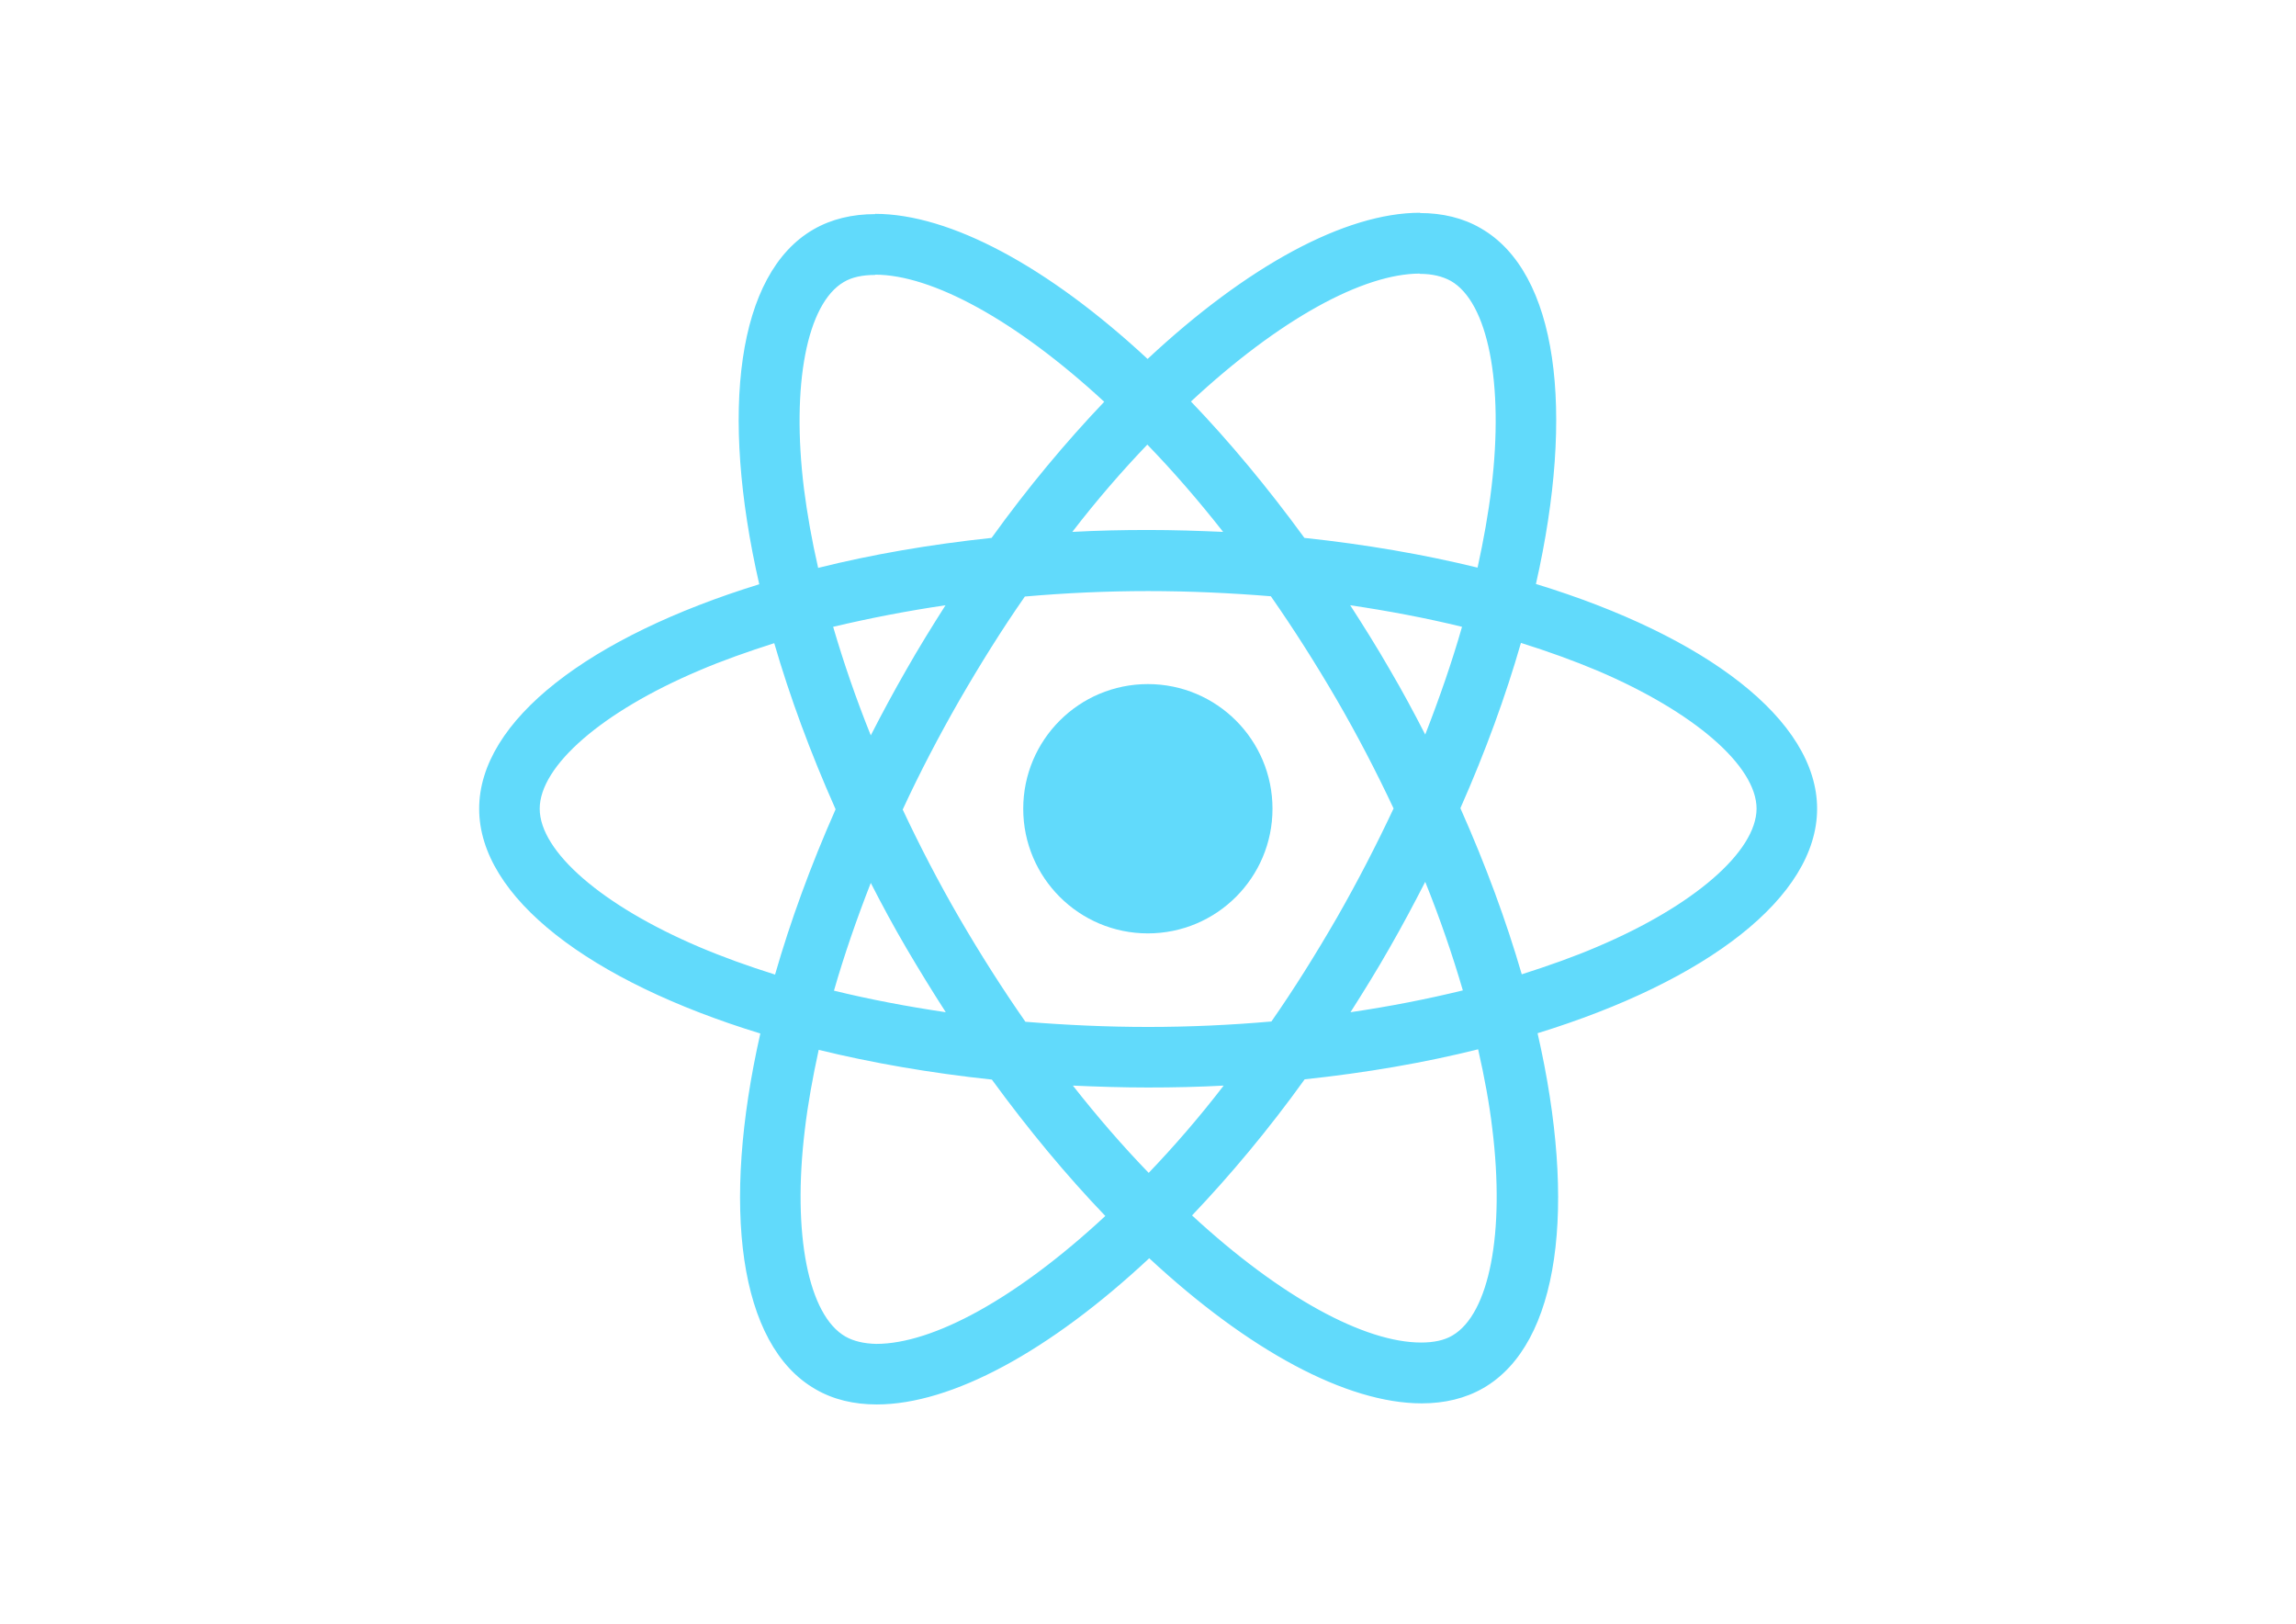
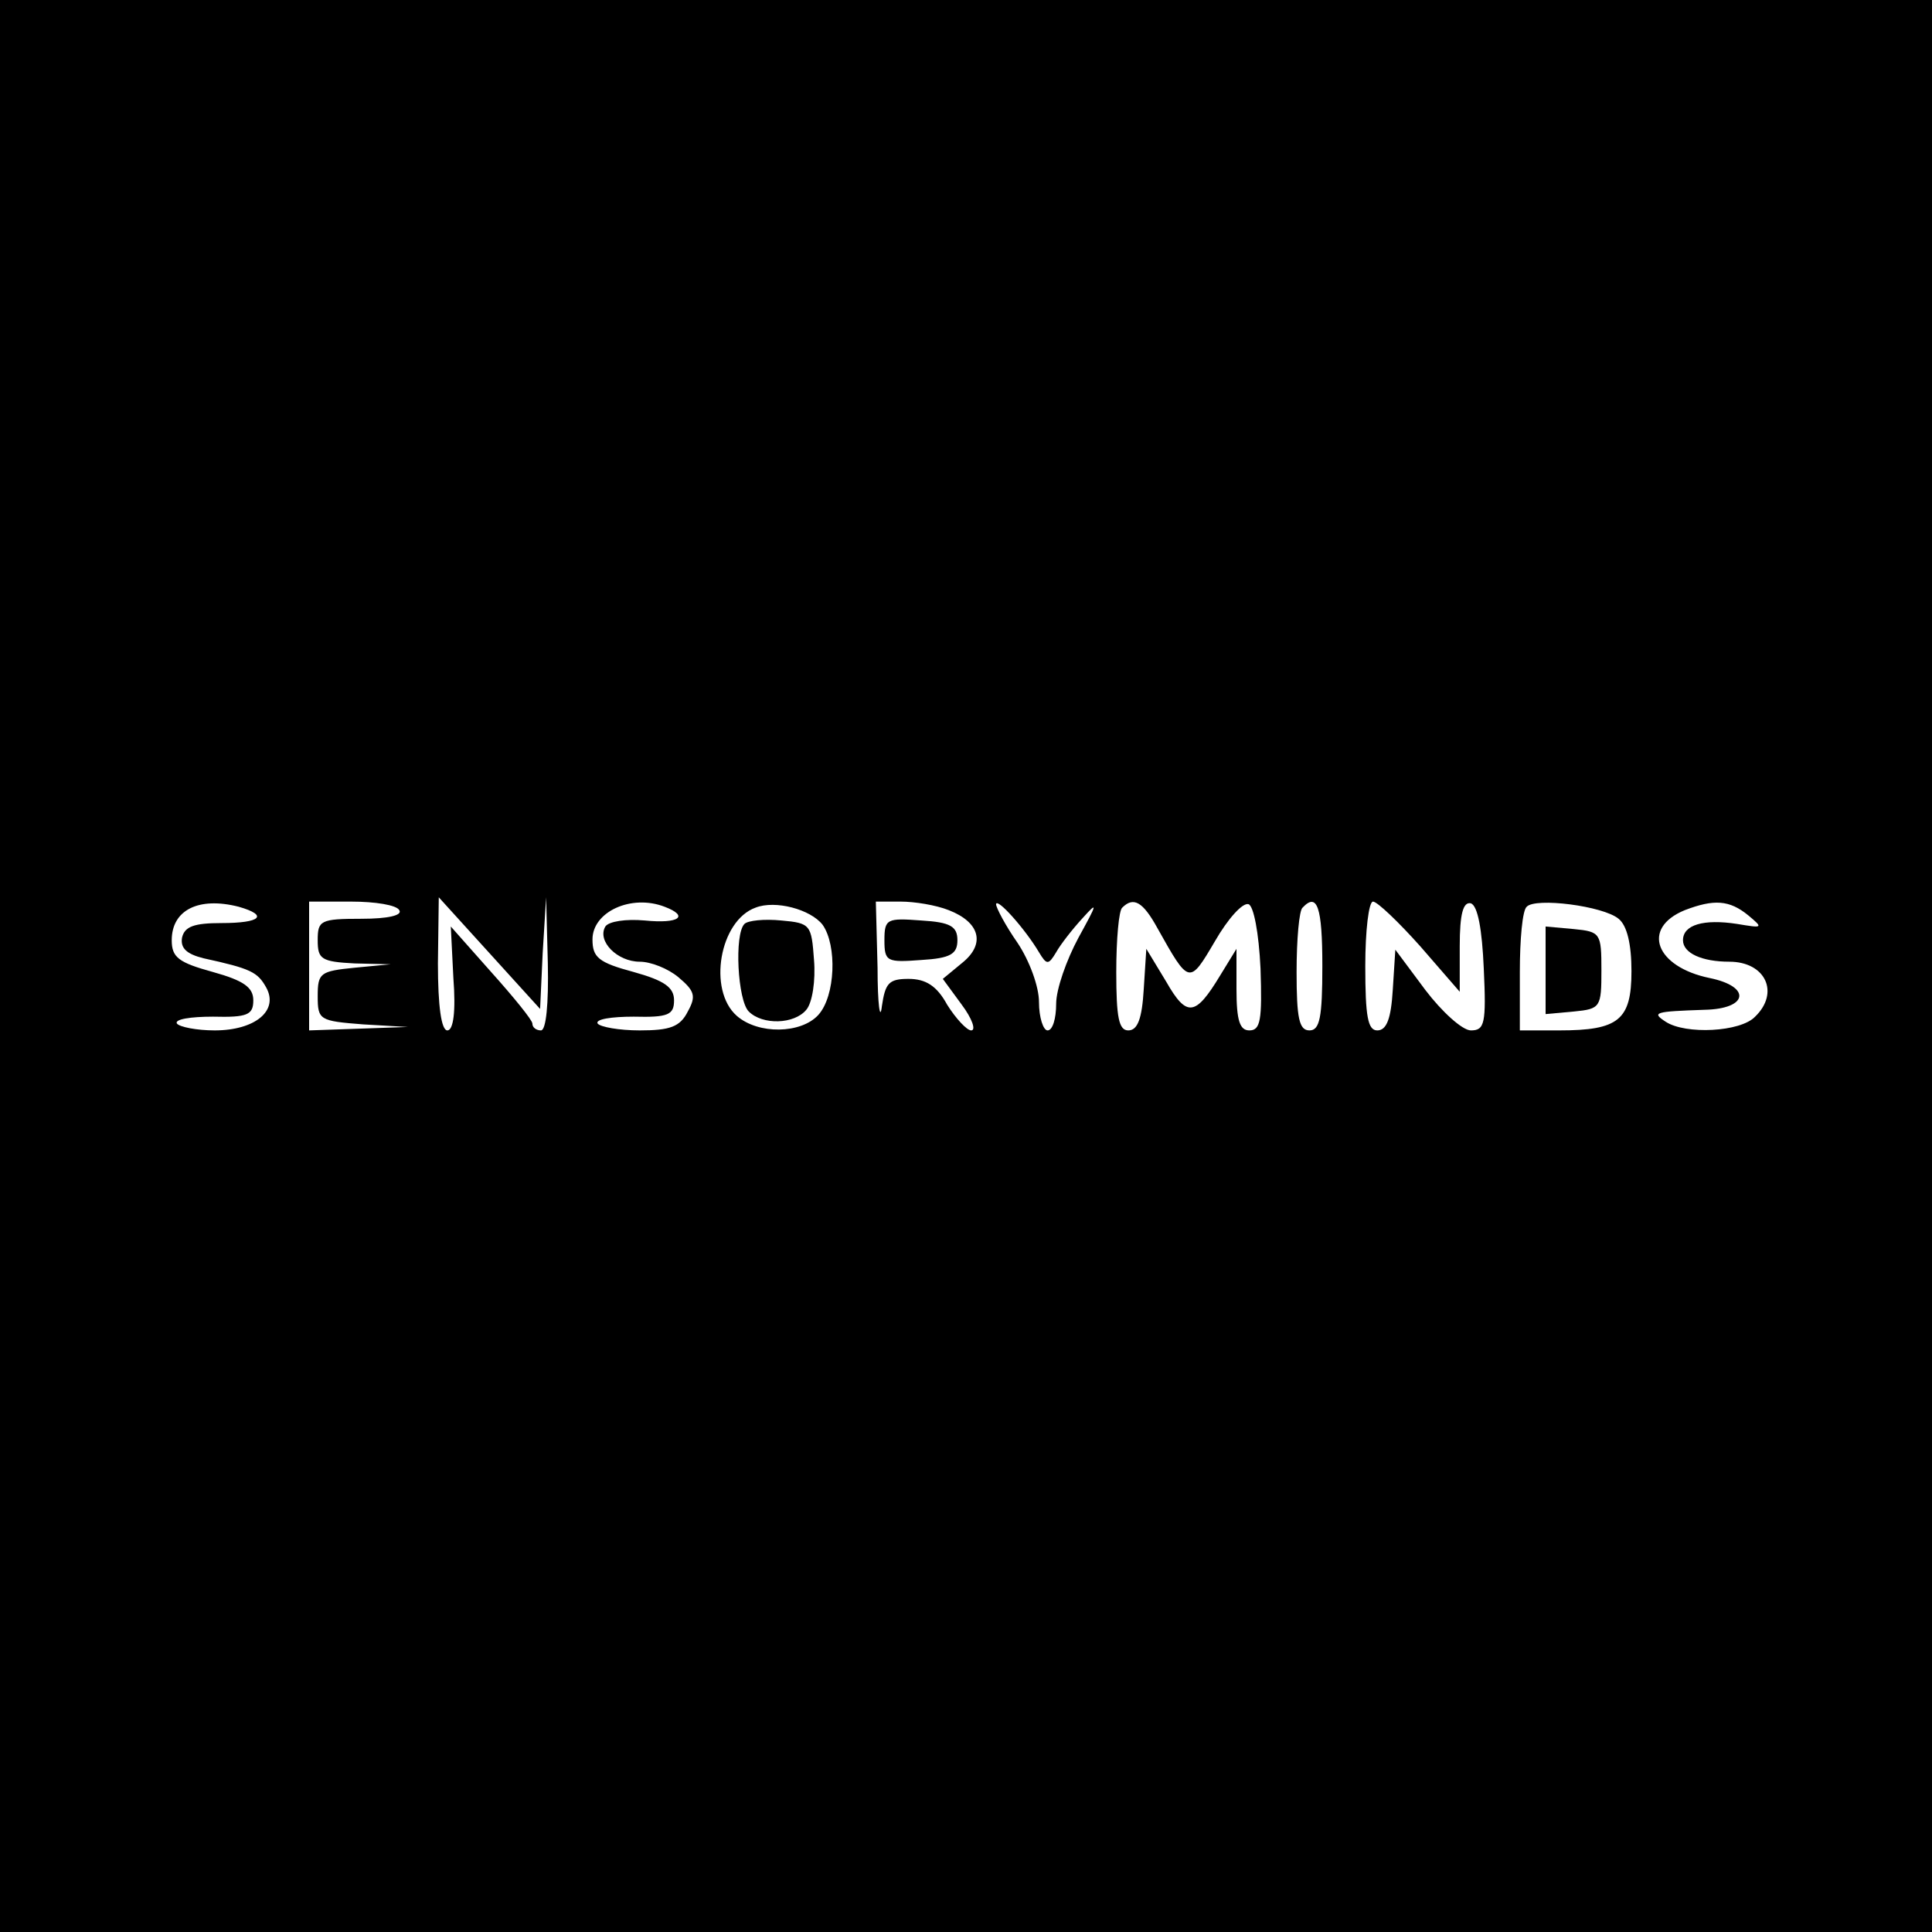
- <svg xmlns="http://www.w3.org/2000/svg" viewBox="0 0 841.9 595.3">
-   <g fill="#61DAFB">
-     <path d="M666.3 296.5c0-32.5-40.7-63.3-103.1-82.4 14.4-63.6 8-114.2-20.2-130.4-6.5-3.8-14.1-5.6-22.4-5.6v22.3c4.6 0 8.3.9 11.4 2.6 13.6 7.8 19.5 37.5 14.9 75.7-1.1 9.4-2.9 19.3-5.1 29.4-19.6-4.8-41-8.5-63.5-10.9-13.5-18.5-27.5-35.3-41.6-50 32.6-30.3 63.2-46.9 84-46.9V78c-27.5 0-63.5 19.6-99.9 53.6-36.4-33.8-72.4-53.2-99.9-53.2v22.3c20.7 0 51.4 16.5 84 46.6-14 14.7-28 31.4-41.3 49.9-22.6 2.4-44 6.1-63.6 11-2.3-10-4-19.7-5.2-29-4.7-38.2 1.1-67.9 14.6-75.8 3-1.8 6.9-2.6 11.5-2.6V78.5c-8.4 0-16 1.8-22.6 5.6-28.1 16.2-34.4 66.7-19.9 130.1-62.2 19.2-102.7 49.9-102.7 82.3 0 32.5 40.7 63.3 103.1 82.4-14.4 63.6-8 114.2 20.2 130.4 6.5 3.8 14.1 5.6 22.5 5.6 27.5 0 63.5-19.6 99.9-53.6 36.4 33.8 72.4 53.2 99.9 53.2 8.4 0 16-1.8 22.6-5.6 28.1-16.2 34.4-66.7 19.9-130.1 62-19.1 102.5-49.9 102.5-82.3zm-130.2-66.7c-3.7 12.9-8.3 26.2-13.5 39.5-4.1-8-8.4-16-13.1-24-4.6-8-9.5-15.8-14.4-23.4 14.2 2.1 27.9 4.7 41 7.9zm-45.8 106.5c-7.8 13.5-15.8 26.3-24.1 38.2-14.9 1.3-30 2-45.2 2-15.1 0-30.2-.7-45-1.9-8.3-11.9-16.4-24.6-24.2-38-7.6-13.1-14.5-26.4-20.8-39.8 6.2-13.4 13.2-26.8 20.7-39.9 7.8-13.5 15.8-26.3 24.1-38.2 14.9-1.3 30-2 45.2-2 15.1 0 30.2.7 45 1.9 8.3 11.9 16.4 24.6 24.2 38 7.6 13.1 14.5 26.4 20.8 39.8-6.3 13.4-13.2 26.8-20.7 39.9zm32.3-13c5.4 13.4 10 26.8 13.8 39.8-13.1 3.2-26.9 5.9-41.2 8 4.9-7.7 9.8-15.6 14.4-23.7 4.6-8 8.9-16.1 13-24.1zM421.2 430c-9.3-9.6-18.6-20.3-27.8-32 9 .4 18.2.7 27.5.7 9.4 0 18.7-.2 27.8-.7-9 11.7-18.3 22.4-27.5 32zm-74.4-58.9c-14.2-2.1-27.9-4.7-41-7.9 3.7-12.9 8.3-26.2 13.5-39.5 4.1 8 8.4 16 13.1 24 4.7 8 9.5 15.8 14.4 23.4zM420.7 163c9.3 9.6 18.6 20.3 27.8 32-9-.4-18.2-.7-27.5-.7-9.4 0-18.7.2-27.8.7 9-11.7 18.3-22.4 27.5-32zm-74 58.9c-4.9 7.7-9.8 15.6-14.4 23.7-4.6 8-8.9 16-13 24-5.4-13.4-10-26.8-13.8-39.8 13.1-3.1 26.9-5.8 41.2-7.9zm-90.5 125.2c-35.4-15.1-58.3-34.9-58.3-50.6 0-15.7 22.9-35.6 58.3-50.6 8.6-3.7 18-7 27.7-10.1 5.7 19.6 13.2 40 22.5 60.9-9.2 20.8-16.6 41.1-22.2 60.6-9.9-3.1-19.3-6.5-28-10.2zM310 490c-13.6-7.8-19.5-37.5-14.9-75.7 1.1-9.4 2.9-19.3 5.1-29.4 19.6 4.8 41 8.5 63.5 10.9 13.5 18.5 27.5 35.3 41.6 50-32.6 30.3-63.2 46.9-84 46.9-4.5-.1-8.3-1-11.3-2.7zm237.2-76.2c4.7 38.2-1.1 67.9-14.6 75.8-3 1.8-6.9 2.6-11.5 2.6-20.7 0-51.4-16.5-84-46.6 14-14.7 28-31.4 41.3-49.9 22.6-2.4 44-6.1 63.6-11 2.3 10.1 4.1 19.8 5.2 29.1zm38.5-66.7c-8.6 3.7-18 7-27.7 10.1-5.7-19.6-13.2-40-22.5-60.9 9.2-20.8 16.6-41.1 22.2-60.6 9.9 3.1 19.3 6.5 28.1 10.2 35.4 15.1 58.3 34.9 58.3 50.6-.1 15.7-23 35.6-58.4 50.6zM320.8 78.4z" />
-     <circle cx="420.9" cy="296.5" r="45.7" />
-     <path d="M520.5 78.1z" />
+ <svg xmlns="http://www.w3.org/2000/svg" version="1.0" width="225pt" height="225pt" viewBox="0 0 225 225" preserveAspectRatio="xMidYMid meet">
+   <g transform="translate(0,225) scale(0.1,-0.1)" fill="#000000" stroke="none">
+     <path d="M0 1125 l0 -1125 1125 0 1125 0 0 1125 0 1125 -1125 0 -1125 0 0 -1125z m278 69 c35 -10 26 -19 -20 -19 -32 0 -43 -4 -46 -17 -2 -12 5 -19 25 -24 55 -12 63 -16 73 -34 15 -27 -13 -50 -60 -50 -21 0 -41 4 -44 8 -3 5 16 8 42 8 40 -1 47 2 47 19 0 15 -11 23 -47 33 -40 11 -48 17 -48 37 0 35 31 51 78 39z m187 -4 c4 -6 -13 -10 -44 -10 -48 0 -51 -2 -51 -25 0 -22 4 -25 43 -27 l42 -1 -42 -4 c-40 -4 -43 -6 -43 -33 0 -28 2 -29 53 -33 l52 -3 -57 -2 -58 -2 0 75 0 75 49 0 c28 0 53 -4 56 -10z m167 -50 l4 65 2 -77 c1 -47 -2 -78 -8 -78 -5 0 -10 3 -10 8 0 4 -22 31 -48 60 l-47 53 3 -60 c3 -39 0 -61 -7 -61 -7 0 -11 28 -11 78 l1 77 59 -65 59 -65 3 65z m142 54 c29 -11 17 -20 -23 -16 -22 2 -42 -1 -46 -7 -10 -17 14 -41 40 -41 13 0 33 -8 45 -18 19 -16 21 -22 11 -40 -9 -18 -21 -22 -56 -22 -24 0 -46 4 -49 8 -3 5 16 8 42 8 40 -1 47 2 47 19 0 15 -11 23 -47 33 -41 11 -48 17 -48 38 0 32 45 53 84 38z m184 -21 c17 -24 15 -83 -5 -105 -20 -22 -70 -23 -95 -1 -34 30 -20 111 22 126 23 9 64 -2 78 -20z m147 17 c36 -14 43 -39 16 -61 l-23 -19 22 -30 c12 -16 17 -30 11 -30 -5 0 -18 14 -28 30 -12 22 -25 30 -45 30 -23 0 -27 -5 -31 -32 -2 -18 -5 2 -5 45 l-2 77 29 0 c16 0 41 -4 56 -10z m105 -49 c9 -15 11 -15 20 0 5 9 19 27 31 40 18 20 17 17 -5 -23 -14 -26 -26 -60 -26 -77 0 -17 -4 -31 -10 -31 -5 0 -10 15 -10 33 0 18 -11 48 -25 69 -14 20 -25 41 -25 45 1 8 34 -29 50 -56z m138 28 c37 -66 37 -66 67 -15 15 26 32 45 39 43 6 -2 12 -33 14 -75 2 -60 0 -72 -13 -72 -11 0 -15 11 -15 48 l0 47 -19 -31 c-29 -48 -39 -49 -63 -7 l-23 38 -3 -47 c-2 -34 -7 -48 -18 -48 -11 0 -14 15 -14 68 0 38 3 72 7 75 13 13 24 7 41 -24z m192 -44 c0 -60 -3 -75 -15 -75 -12 0 -15 14 -15 68 0 38 3 72 7 75 17 18 23 1 23 -68z m114 23 l46 -53 0 53 c0 38 4 52 13 50 8 -3 13 -30 15 -76 3 -64 1 -72 -15 -72 -10 0 -34 22 -53 47 l-35 47 -3 -47 c-2 -33 -7 -47 -18 -47 -11 0 -14 16 -14 75 0 41 4 75 9 75 5 0 30 -24 55 -52z m231 32 c10 -8 15 -30 15 -61 0 -57 -15 -69 -84 -69 l-46 0 0 68 c0 38 3 72 8 76 10 11 89 1 107 -14z m151 4 c18 -15 17 -15 -13 -10 -39 6 -63 -1 -63 -19 0 -15 22 -25 54 -25 42 0 59 -36 30 -64 -17 -18 -81 -21 -104 -6 -17 11 -13 12 45 14 51 1 55 27 6 37 -63 13 -80 58 -29 79 34 13 52 12 74 -6z" />
+     <path d="M867 1174 c-12 -12 -8 -89 5 -102 16 -16 53 -15 67 2 7 8 11 34 9 58 -3 41 -4 43 -38 46 -20 2 -39 0 -43 -4z" />
+     <path d="M1030 1155 c0 -25 3 -26 43 -23 34 2 42 7 42 23 0 16 -8 21 -42 23 -40 3 -43 2 -43 -23z" />
+     <path d="M1800 1120 l0 -51 33 3 c31 3 32 5 32 48 0 43 -1 45 -32 48 l-33 3 0 -51z" />
  </g>
</svg>
